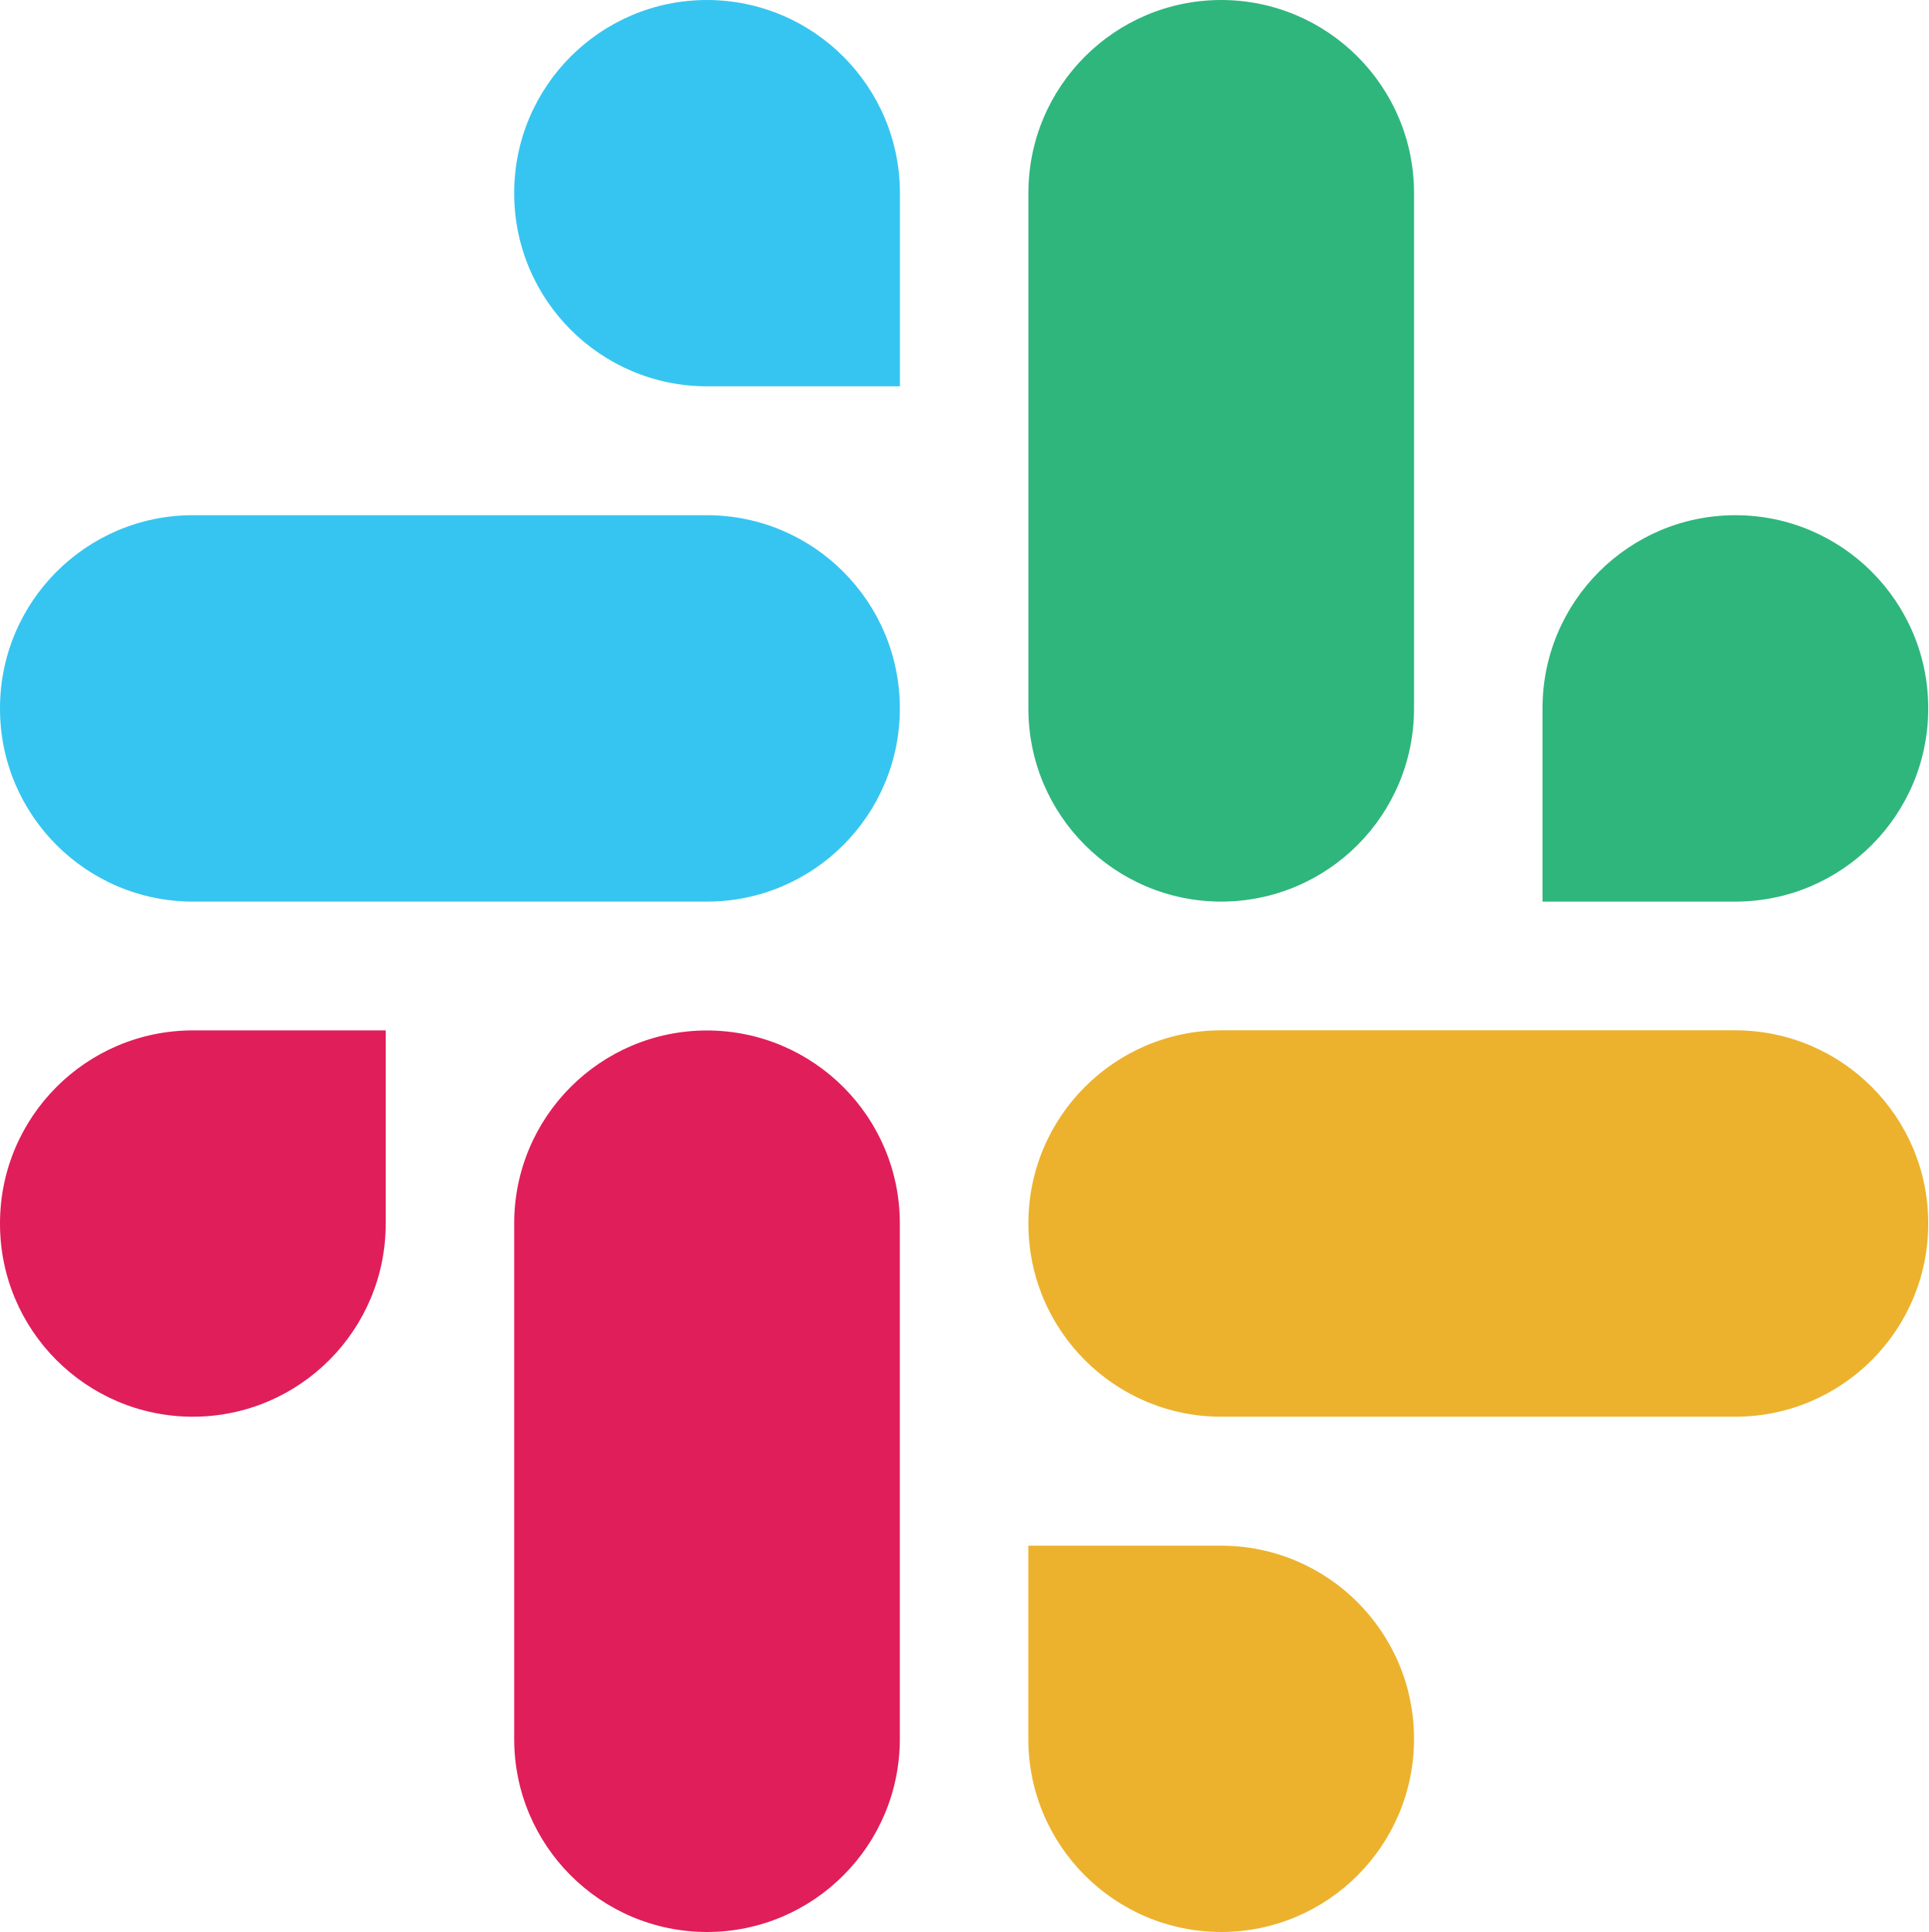
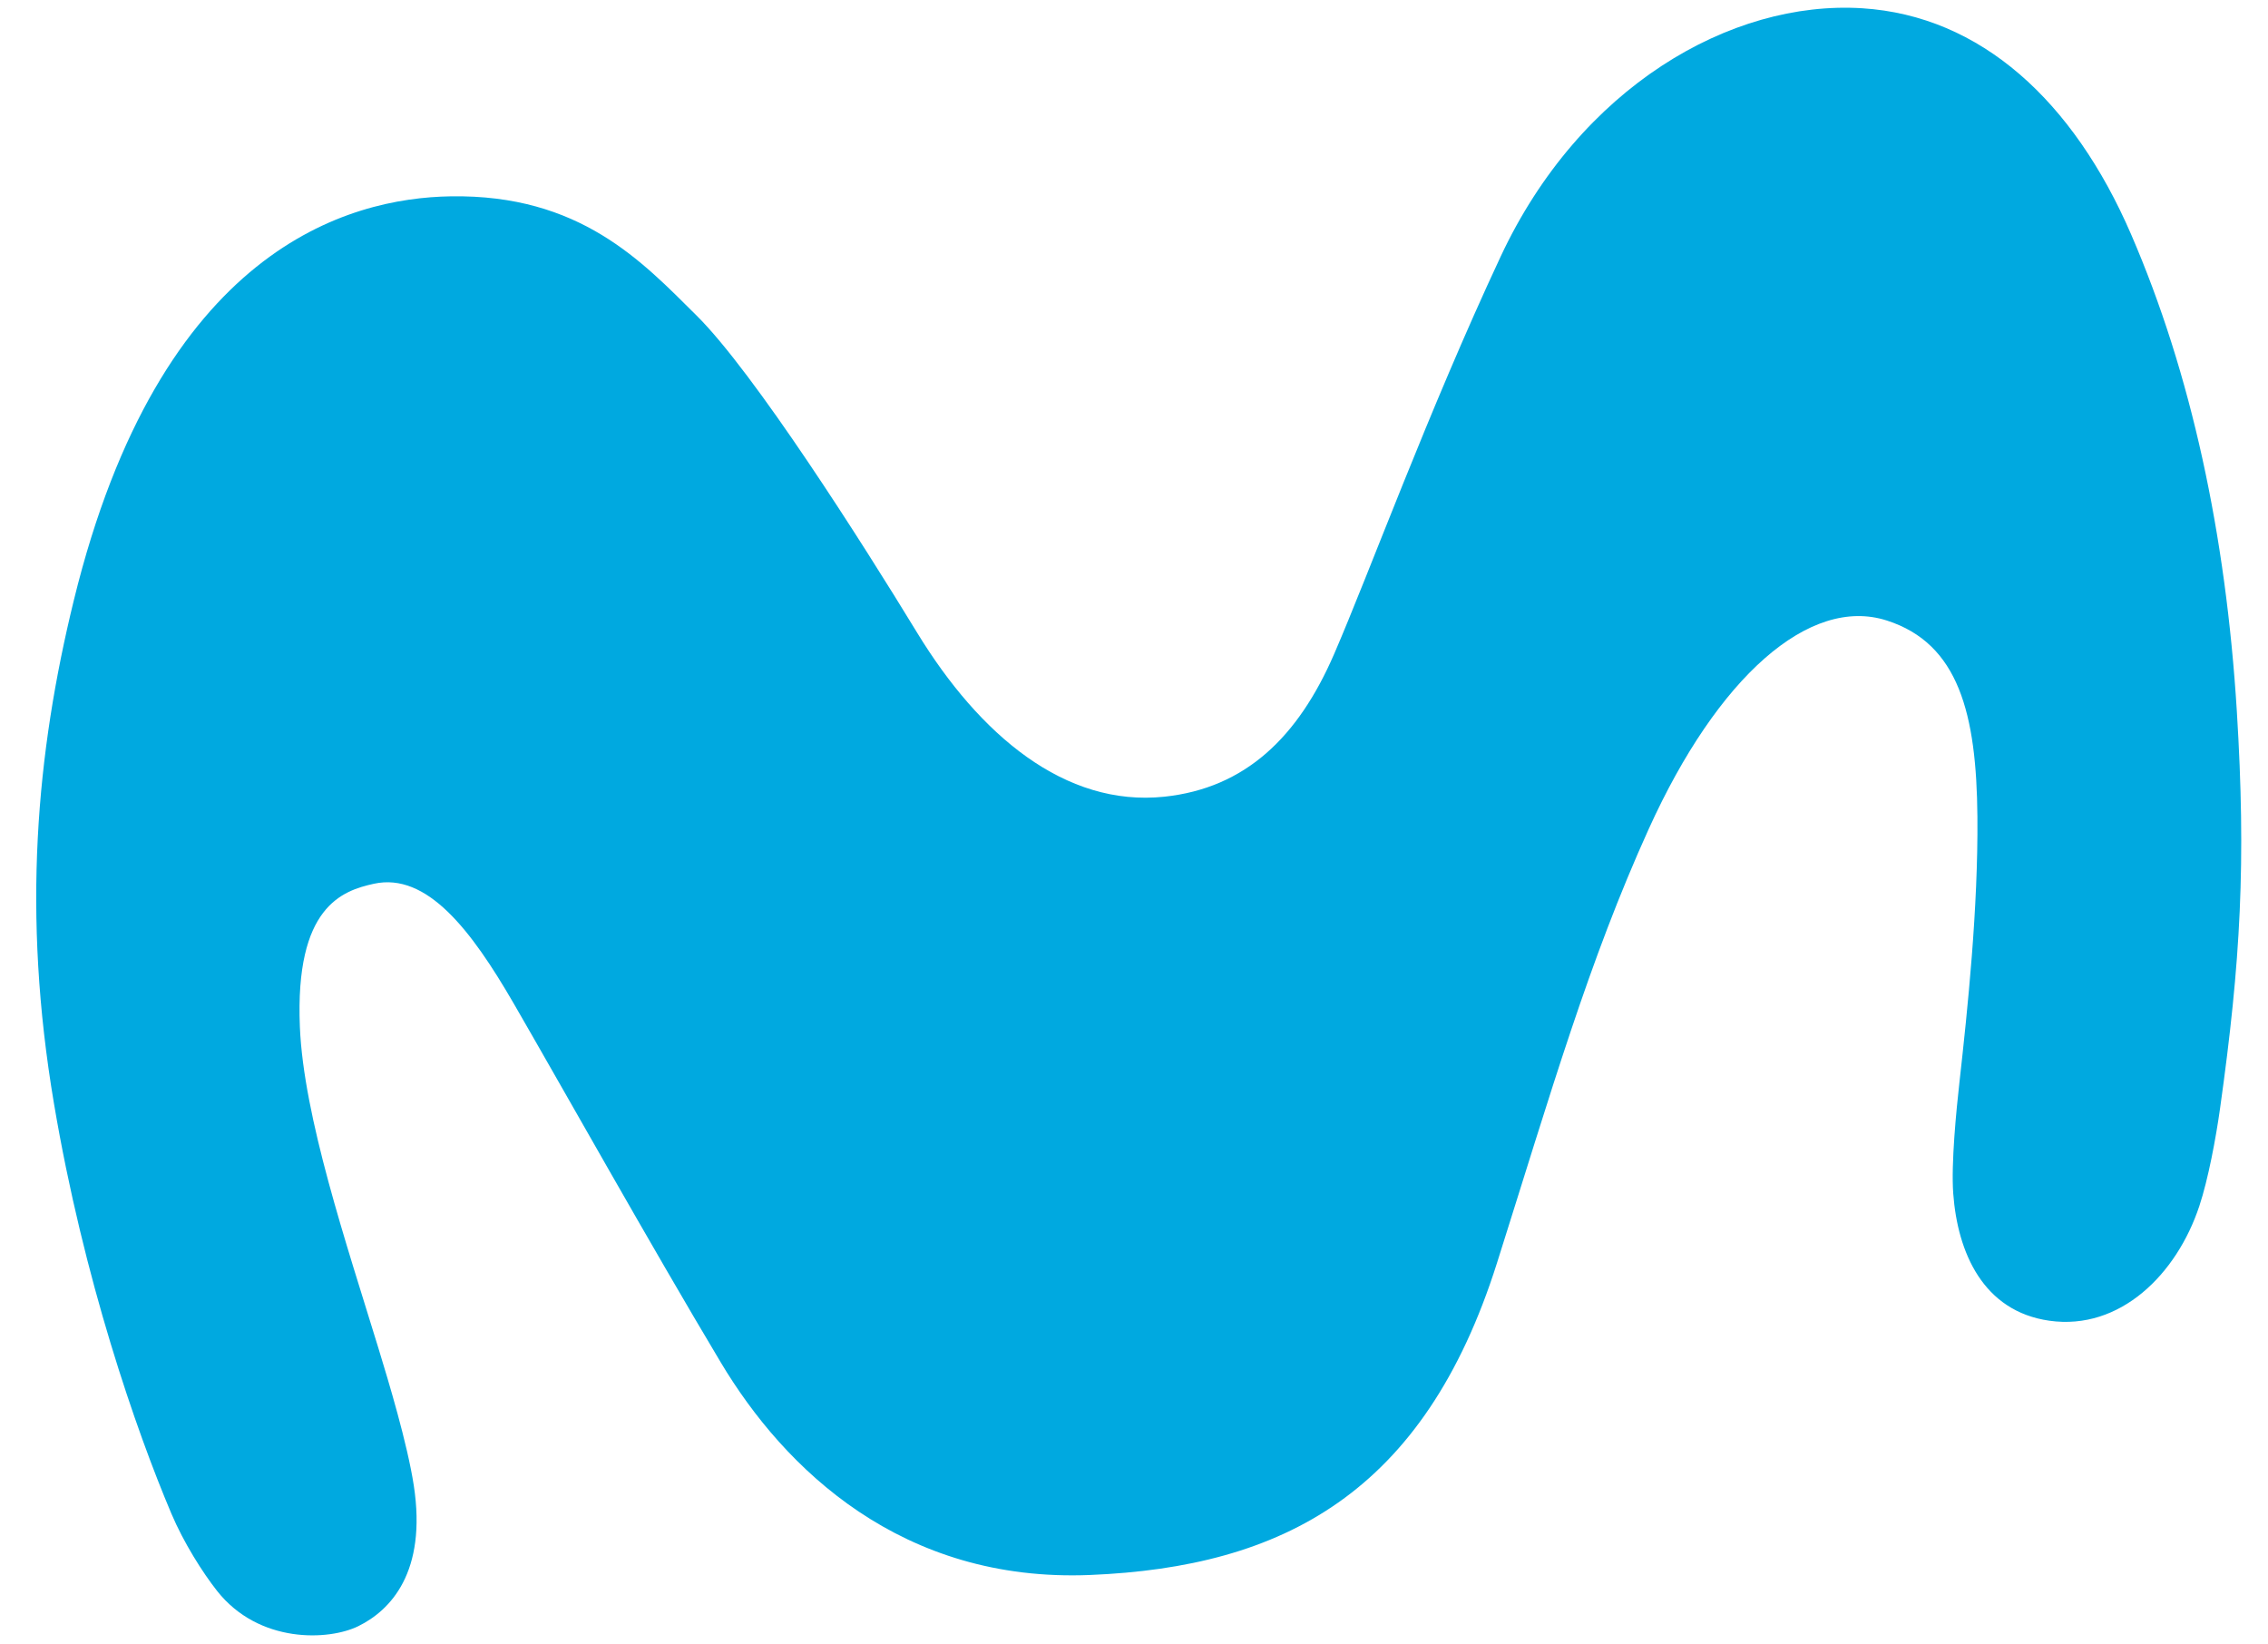
- <svg xmlns="http://www.w3.org/2000/svg" enable-background="new 0 0 2447.6 2452.5" viewBox="0 0 2447.6 2452.5">
-   <g clip-rule="evenodd" fill-rule="evenodd">
-     <path d="m897.4 0c-135.3.1-244.8 109.9-244.7 245.2-.1 135.3 109.5 245.1 244.8 245.2h244.8v-245.1c.1-135.3-109.5-245.1-244.9-245.3.1 0 .1 0 0 0m0 654h-652.6c-135.3.1-244.9 109.9-244.8 245.2-.2 135.3 109.4 245.1 244.7 245.3h652.7c135.3-.1 244.9-109.9 244.8-245.2.1-135.4-109.5-245.2-244.8-245.3z" fill="#36c5f0" />
-     <path d="m2447.6 899.2c.1-135.3-109.5-245.1-244.8-245.2-135.3.1-244.9 109.9-244.8 245.2v245.3h244.8c135.3-.1 244.9-109.9 244.8-245.3zm-652.7 0v-654c.1-135.2-109.4-245-244.7-245.2-135.3.1-244.9 109.9-244.8 245.2v654c-.2 135.3 109.4 245.1 244.7 245.3 135.3-.1 244.9-109.9 244.8-245.3z" fill="#2eb67d" />
-     <path d="m1550.1 2452.5c135.3-.1 244.9-109.9 244.8-245.2.1-135.3-109.5-245.1-244.8-245.2h-244.8v245.2c-.1 135.2 109.5 245 244.8 245.2zm0-654.1h652.7c135.3-.1 244.9-109.9 244.8-245.2.2-135.3-109.4-245.1-244.7-245.3h-652.7c-135.3.1-244.9 109.9-244.8 245.2-.1 135.4 109.4 245.2 244.7 245.3z" fill="#ecb22e" />
-     <path d="m0 1553.2c-.1 135.3 109.5 245.1 244.8 245.2 135.3-.1 244.9-109.9 244.8-245.2v-245.2h-244.8c-135.3.1-244.9 109.9-244.8 245.2zm652.7 0v654c-.2 135.3 109.4 245.1 244.7 245.3 135.3-.1 244.9-109.9 244.8-245.2v-653.9c.2-135.3-109.4-245.1-244.7-245.3-135.4 0-244.9 109.8-244.8 245.1 0 0 0 .1 0 0" fill="#e01e5a" />
-   </g>
+ <svg xmlns="http://www.w3.org/2000/svg" height="1812" viewBox="8.64 11.53 369.04 272.73" width="2500">
+   <path d="m79.8 44.1c-16.95.27-48.24 8.63-62.53 67-6.23 25.43-8.63 51.94-3.3 83.49 4.91 29.1 13.62 54.22 19.49 68.06 2.02 4.77 5.16 9.74 7.58 12.81 6.96 8.8 18.56 8.24 23.43 5.84 5.31-2.61 11.41-8.93 9.2-23.34-1.07-6.96-4.15-17.15-5.88-22.81-5.32-17.37-12.4-38.34-13.02-53.27-.83-19.97 7.05-22.59 12.28-23.74 8.8-1.93 16.17 7.72 23.18 19.83 8.36 14.45 22.69 40.04 34.38 59.59 10.55 17.65 30.02 36.55 61.29 35.25 31.88-1.32 55.38-13.48 67.49-51.78 9.06-28.65 15.23-50.06 25.17-71.98 11.43-25.21 26.67-38.71 39.5-34.58 11.92 3.82 14.89 15.47 15.03 32.59.13 15.14-1.62 31.84-2.99 44.1-.5 4.45-1.39 13.4-1.02 18.38.72 9.77 4.95 19.53 15.95 21.09 11.72 1.66 21.13-7.7 24.88-19.03 1.48-4.46 2.75-11.3 3.43-16.14 3.44-24.47 4.34-40.92 2.79-65.96-1.82-29.28-7.55-55.98-17.54-79.09-9.56-22.1-24.92-36.26-44.62-37.51-21.82-1.37-46.84 13.1-59.97 41.17-12.1 25.87-21.78 52.44-27.65 65.99-5.96 13.75-14.71 22.22-28.17 23.64-16.46 1.73-30.63-10.21-41.02-27.24-9.05-14.85-27-43.11-36.6-52.61-9.01-8.93-19.31-20.09-40.76-19.75z" fill="#00a9e0" />
</svg>
